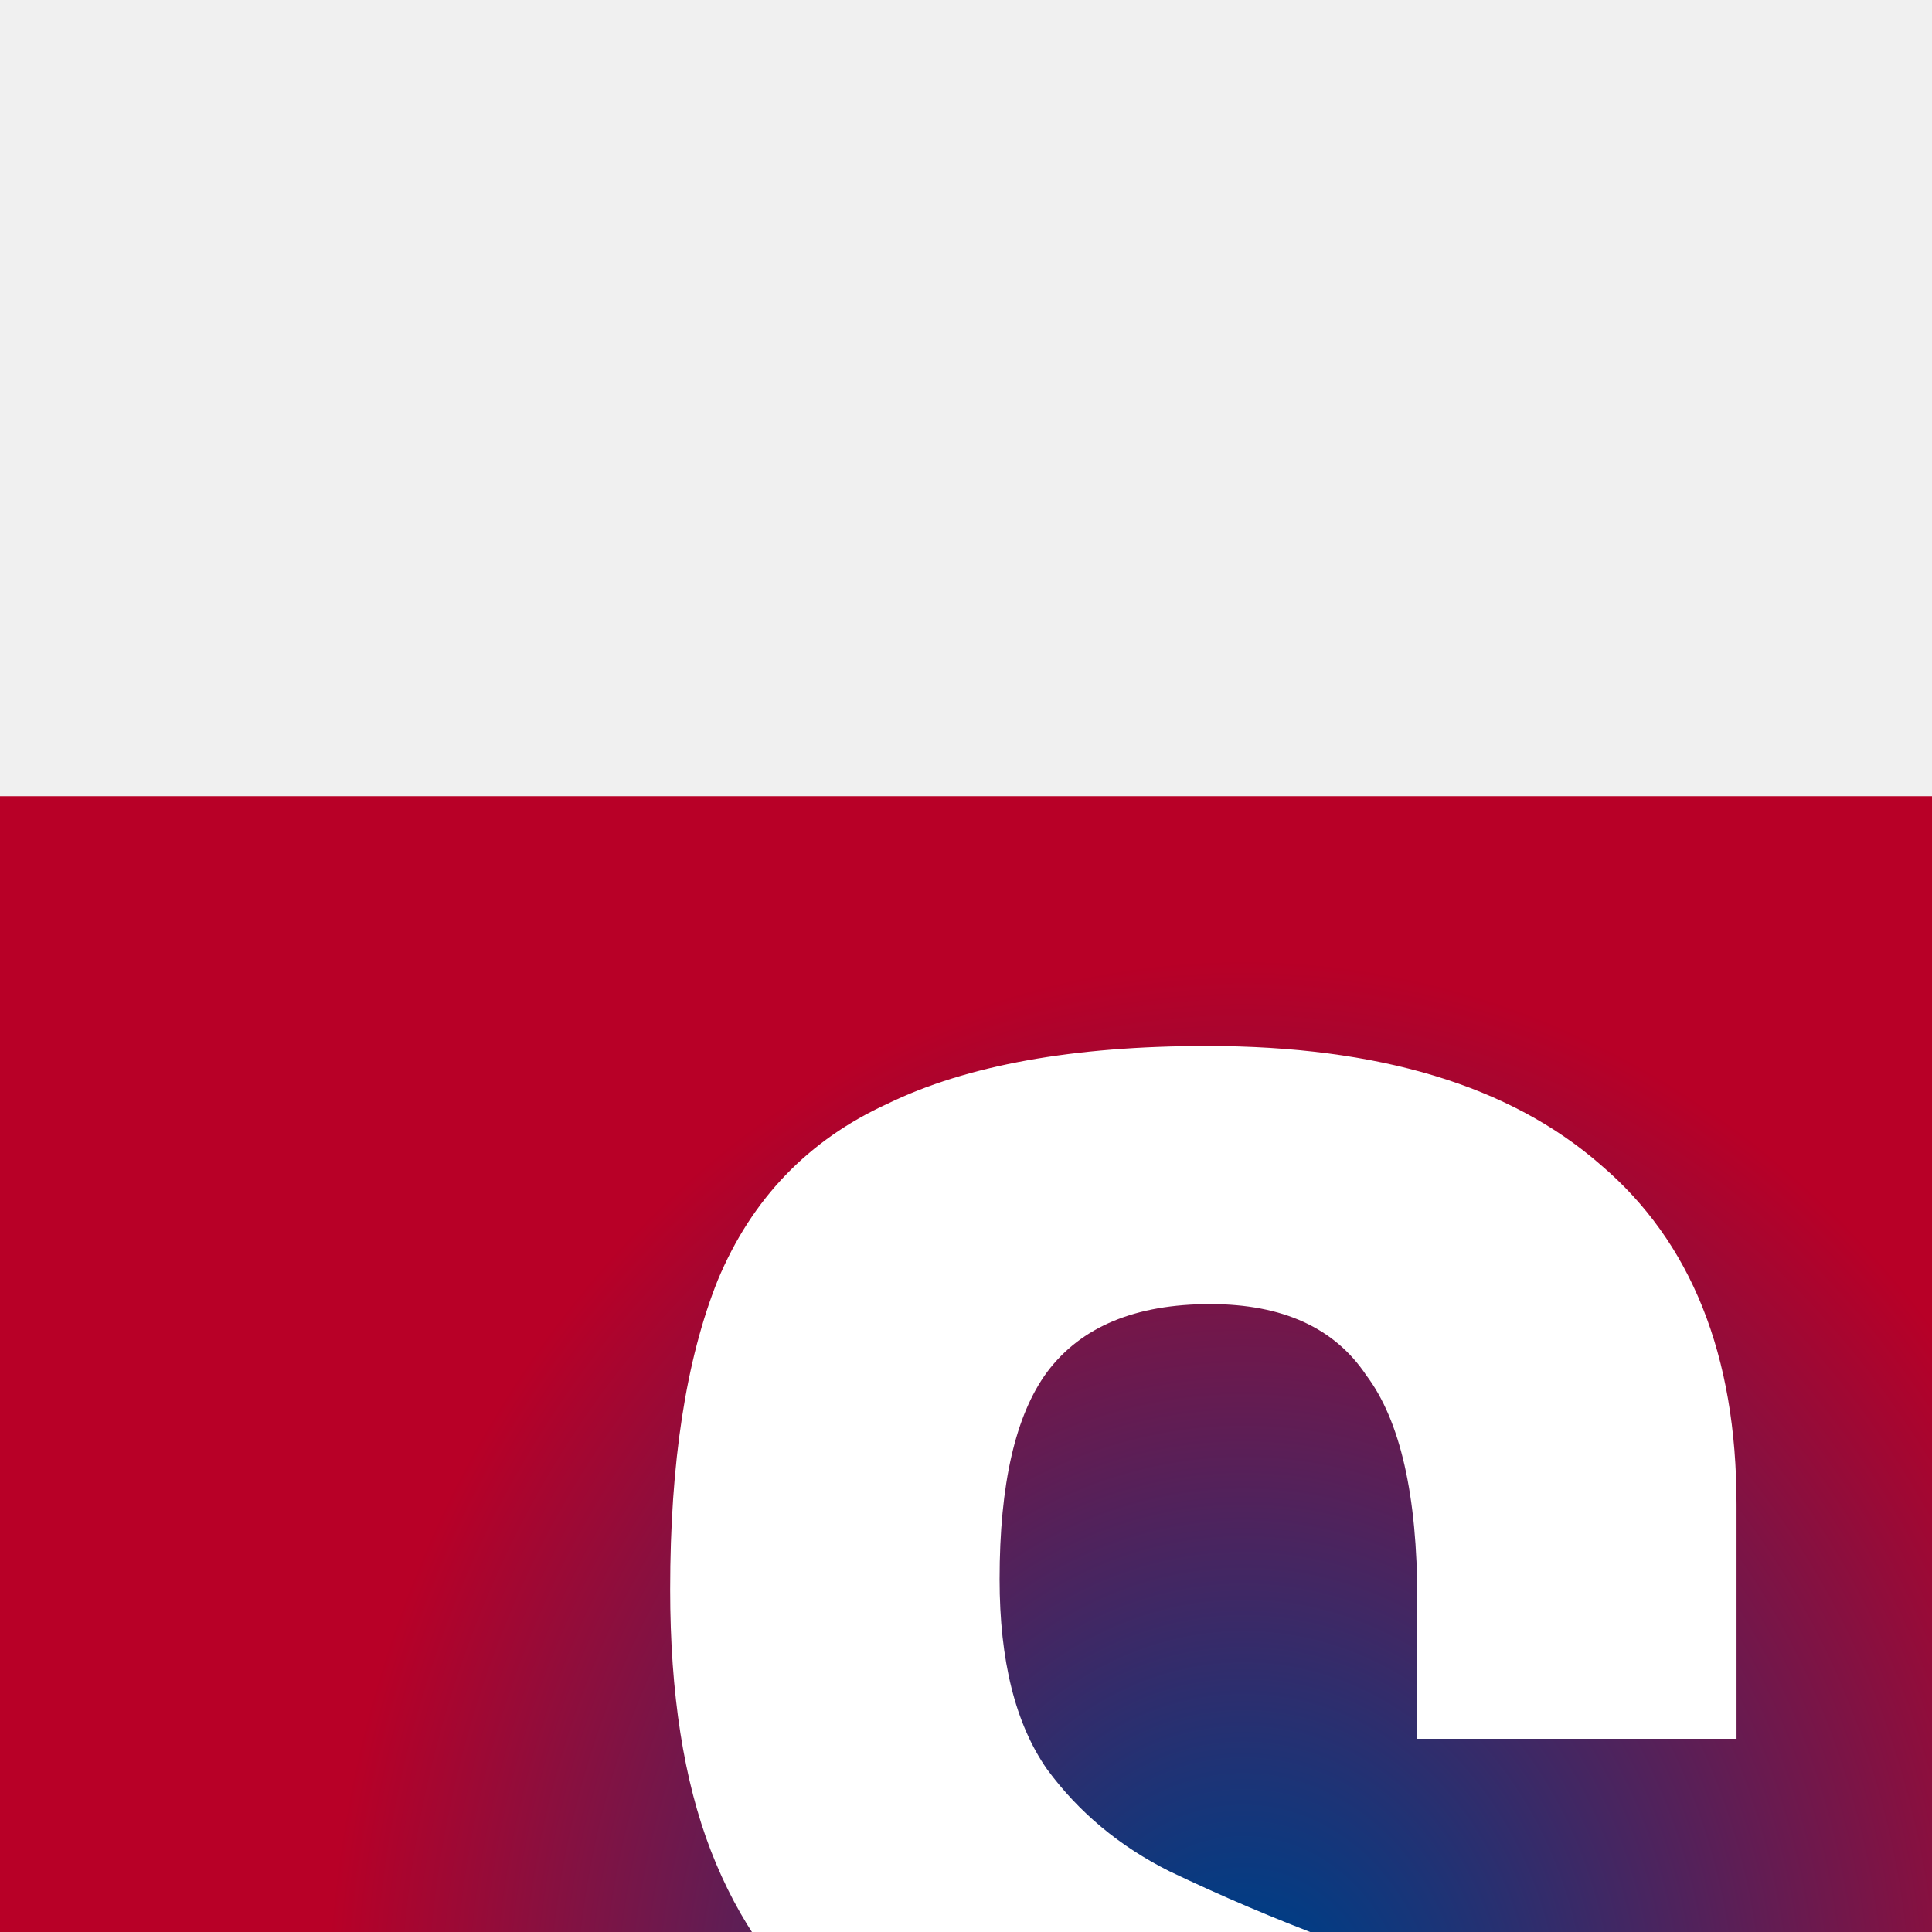
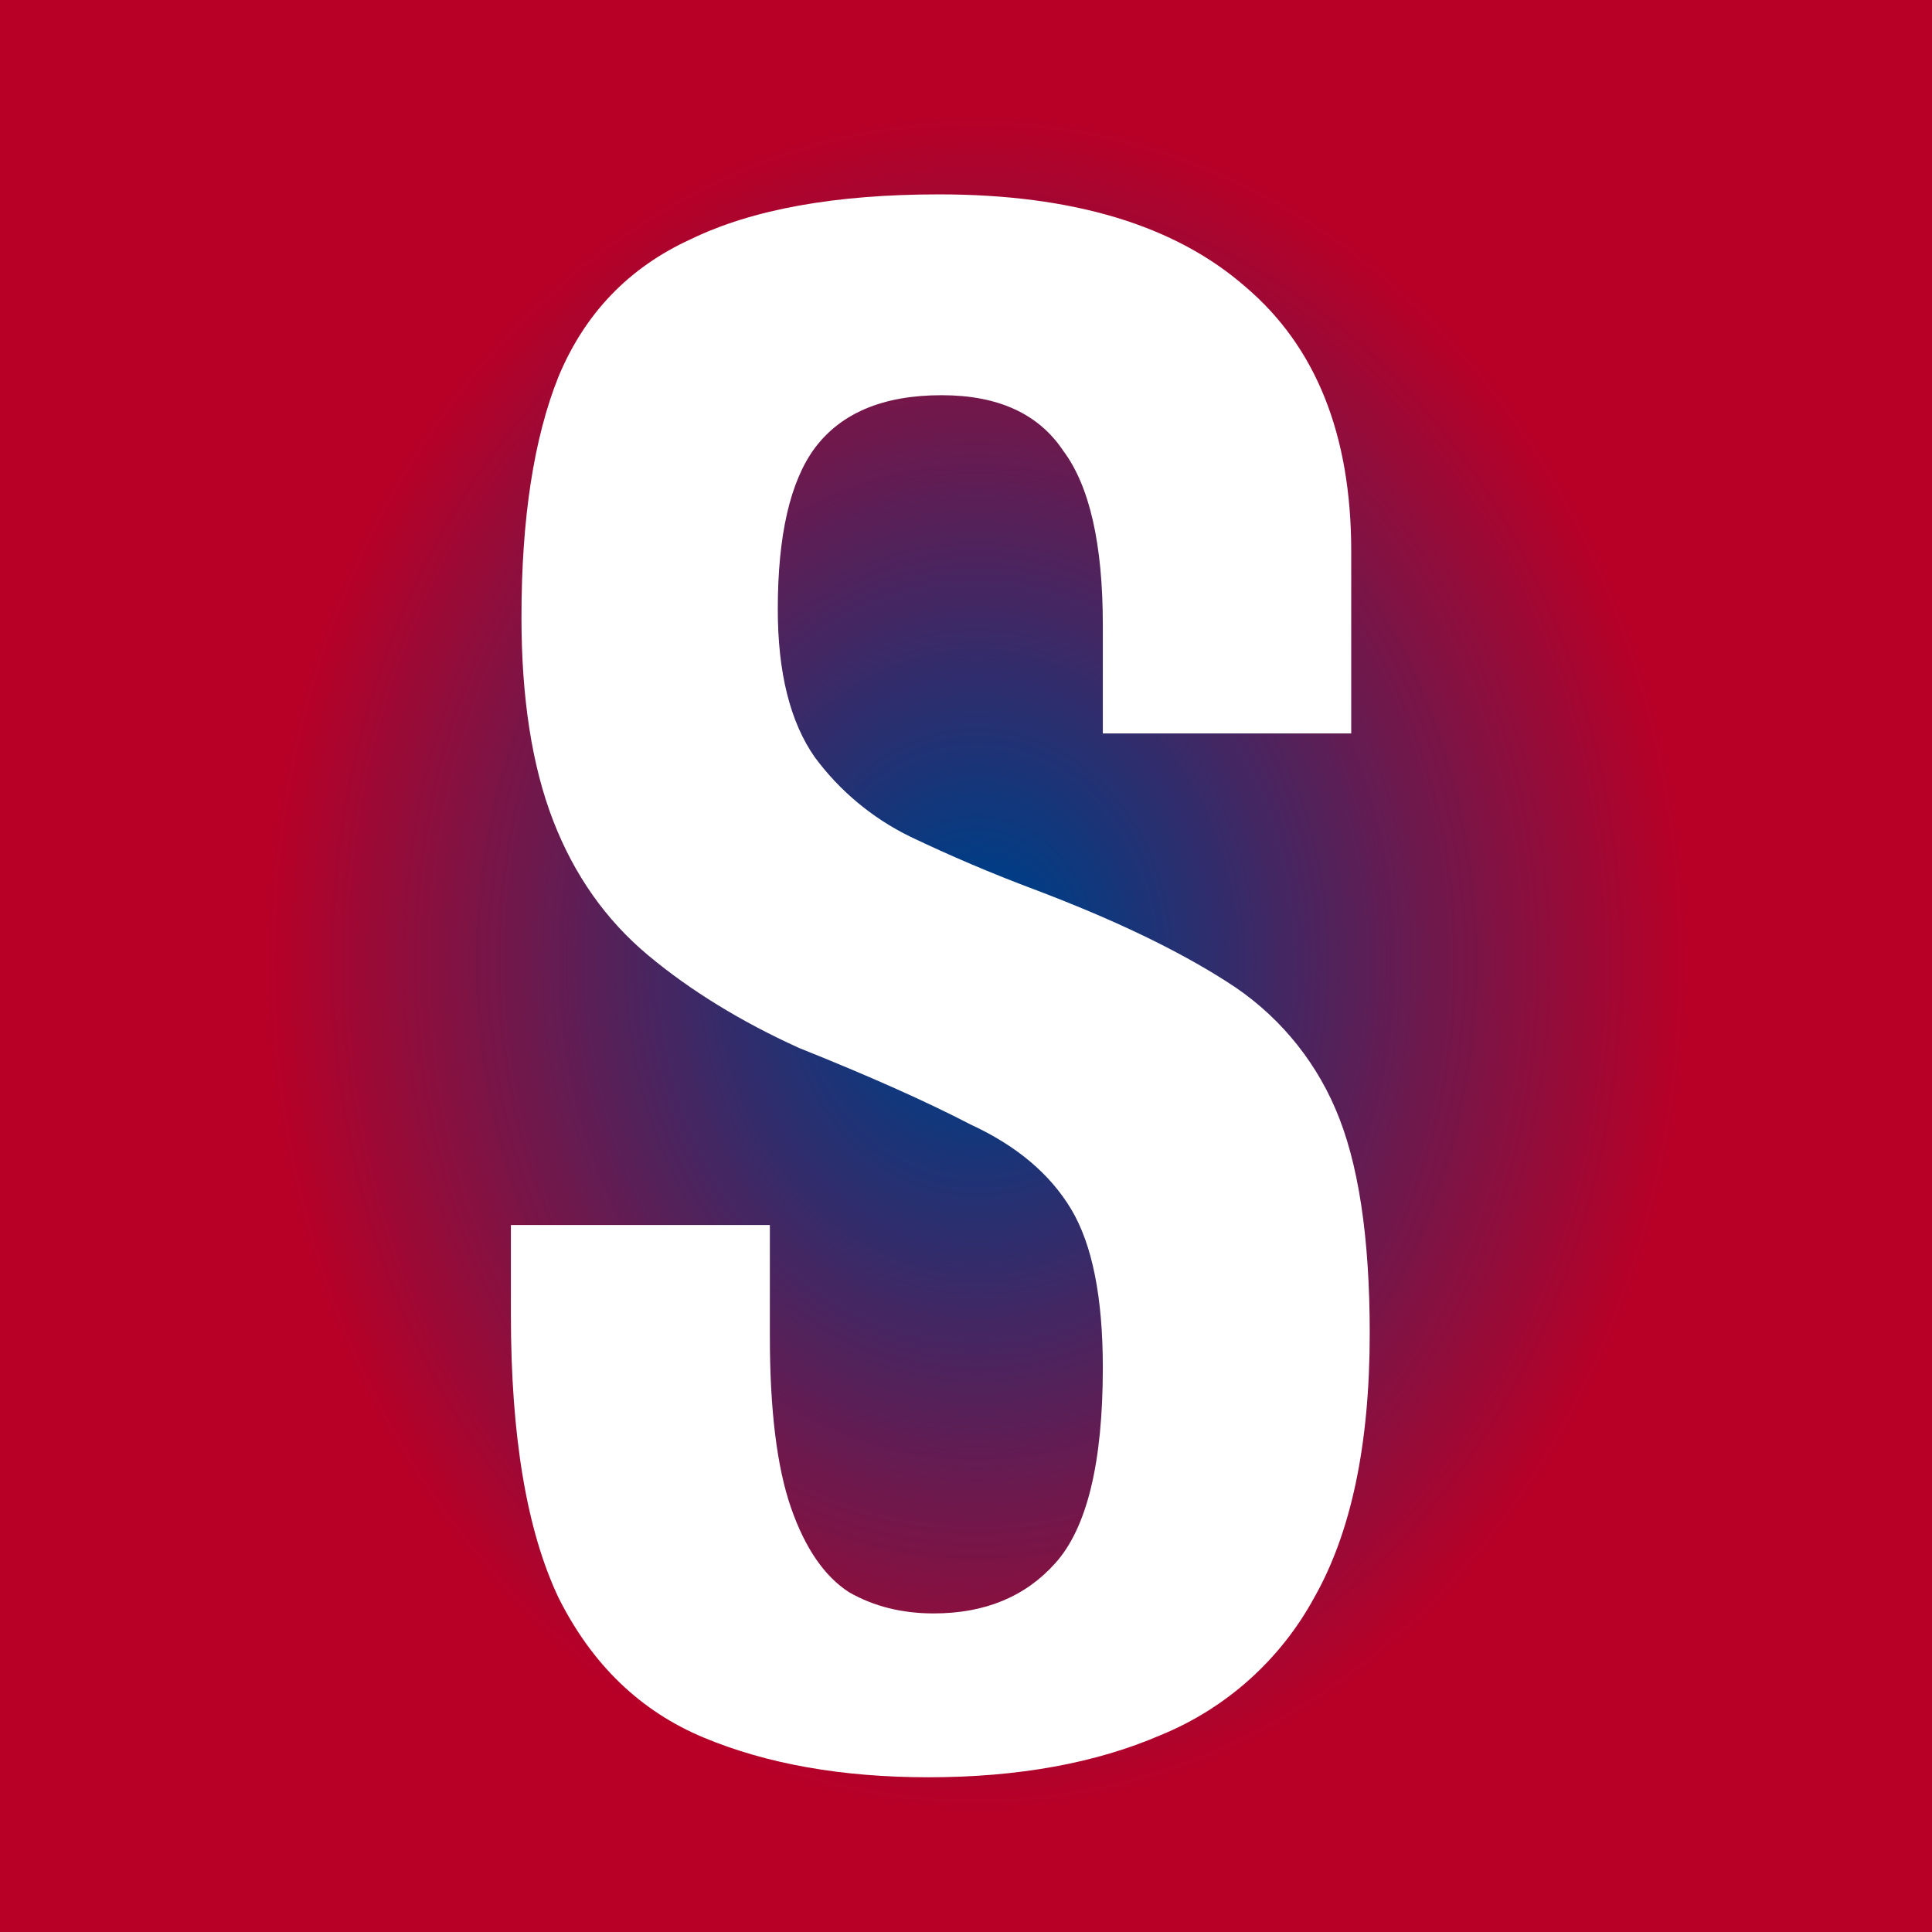
- <svg xmlns="http://www.w3.org/2000/svg" width="512" height="512" viewBox="0 0 512 512" fill="none">
-   <path d="M0 211H658V869H0V211Z" fill="url(#paint0_angular_15911_28)" />
-   <path d="M316.2 816.3C286.8 816.3 261.3 811.8 239.7 802.8C218.1 793.8 201.6 777.9 190.2 755.1C179.4 732.3 174 700.2 174 658.8V628.2C188.4 628.2 203.1 628.2 218.1 628.2C233.1 628.2 247.8 628.2 262.2 628.2V666C262.2 691.2 264.6 710.7 269.4 724.5C274.2 738.3 280.8 747.9 289.2 753.3C297.6 758.1 307.2 760.5 318 760.5C335.4 760.5 349.2 754.8 359.4 743.4C370.2 731.4 375.6 709.2 375.6 676.8C375.6 652.8 372 634.8 364.8 622.8C357.6 610.8 346.2 601.2 330.6 594C315.6 586.2 296.1 577.5 272.1 567.9C252.3 558.9 235.2 548.4 220.8 536.4C206.4 524.4 195.6 509.1 188.4 490.5C181.2 471.9 177.6 448.8 177.6 421.2C177.6 387.6 181.8 360.3 190.2 339.3C199.2 317.7 214.2 302.1 235.2 292.5C256.2 282.3 284.4 277.2 319.8 277.2C365.4 277.2 400.2 287.7 424.2 308.7C448.2 329.1 460.2 359.1 460.2 398.7V460.8C446.4 460.8 432.3 460.8 417.9 460.8C404.1 460.8 390 460.8 375.6 460.8V423.9C375.6 396.3 371.1 376.5 362.1 364.5C353.7 351.9 339.9 345.6 320.7 345.6C300.9 345.6 286.5 351.6 277.5 363.6C269.1 375 264.9 393.3 264.9 418.5C264.9 440.1 269.1 456.9 277.5 468.9C285.9 480.3 296.7 489.3 309.9 495.9C323.7 502.5 337.8 508.5 352.2 513.9C379.2 524.1 401.1 534.6 417.9 545.4C434.7 556.2 447 570.6 454.8 588.6C462.6 606.6 466.5 632.1 466.5 665.1C466.5 702.9 460.2 732.9 447.6 755.1C435.6 776.7 418.2 792.3 395.4 801.9C373.2 811.5 346.8 816.3 316.2 816.3Z" fill="white" />
+ <svg xmlns="http://www.w3.org/2000/svg" viewBox="0 0 658 658">
  <defs>
-     <radialGradient id="paint0_angular_15911_28" cx="0" cy="0" r="1" gradientUnits="userSpaceOnUse" gradientTransform="translate(329 540) rotate(90) scale(329 277.597)">
-       <stop offset="0.09" stop-color="#003D85" />
-       <stop offset="0.87" stop-color="#B80027" />
+     <radialGradient id="a" cx="145.01" cy="1212.47" r="1" gradientTransform="matrix(0 329 277.6 0 -336249.14 -47378)" gradientUnits="userSpaceOnUse">
+       <stop offset=".09" stop-color="#003d85" />
+       <stop offset=".87" stop-color="#b80027" />
    </radialGradient>
  </defs>
+   <g data-name="Слой 2">
+     <g data-name="Слой 1">
+       <path d="M0 0h658v658H0Z" style="fill:url(#a)" />
+       <path d="M316.2 605.3q-44.1 0-76.5-13.5t-49.5-47.7Q174 509.9 174 447.8v-30.6h88.2V455q0 37.8 7.2 58.5t19.8 28.8q12.6 7.2 28.8 7.2 26.1 0 41.4-17.1 16.2-18 16.2-66.6 0-36-10.8-54T330.6 383q-22.5-11.7-58.5-26.1-29.7-13.5-51.3-31.5t-32.4-45.9q-10.8-27.9-10.8-69.3 0-50.4 12.6-81.9 13.5-32.4 45-46.8 31.5-15.3 84.6-15.3 68.4 0 104.4 31.5 36 30.6 36 90v62.1h-84.6v-36.9q0-41.4-13.5-59.4-12.6-18.9-41.4-18.9-29.7 0-43.2 18-12.6 17.1-12.6 54.9 0 32.4 12.6 50.4a89 89 0 0 0 32.4 27q20.7 9.9 42.3 18 40.5 15.3 65.7 31.5a95.56 95.56 0 0 1 36.9 43.2q11.7 27 11.7 76.5 0 56.7-18.9 90a104.51 104.51 0 0 1-52.2 46.8q-33.3 14.4-79.2 14.4Z" style="fill:#fff" />
+     </g>
+   </g>
</svg>
